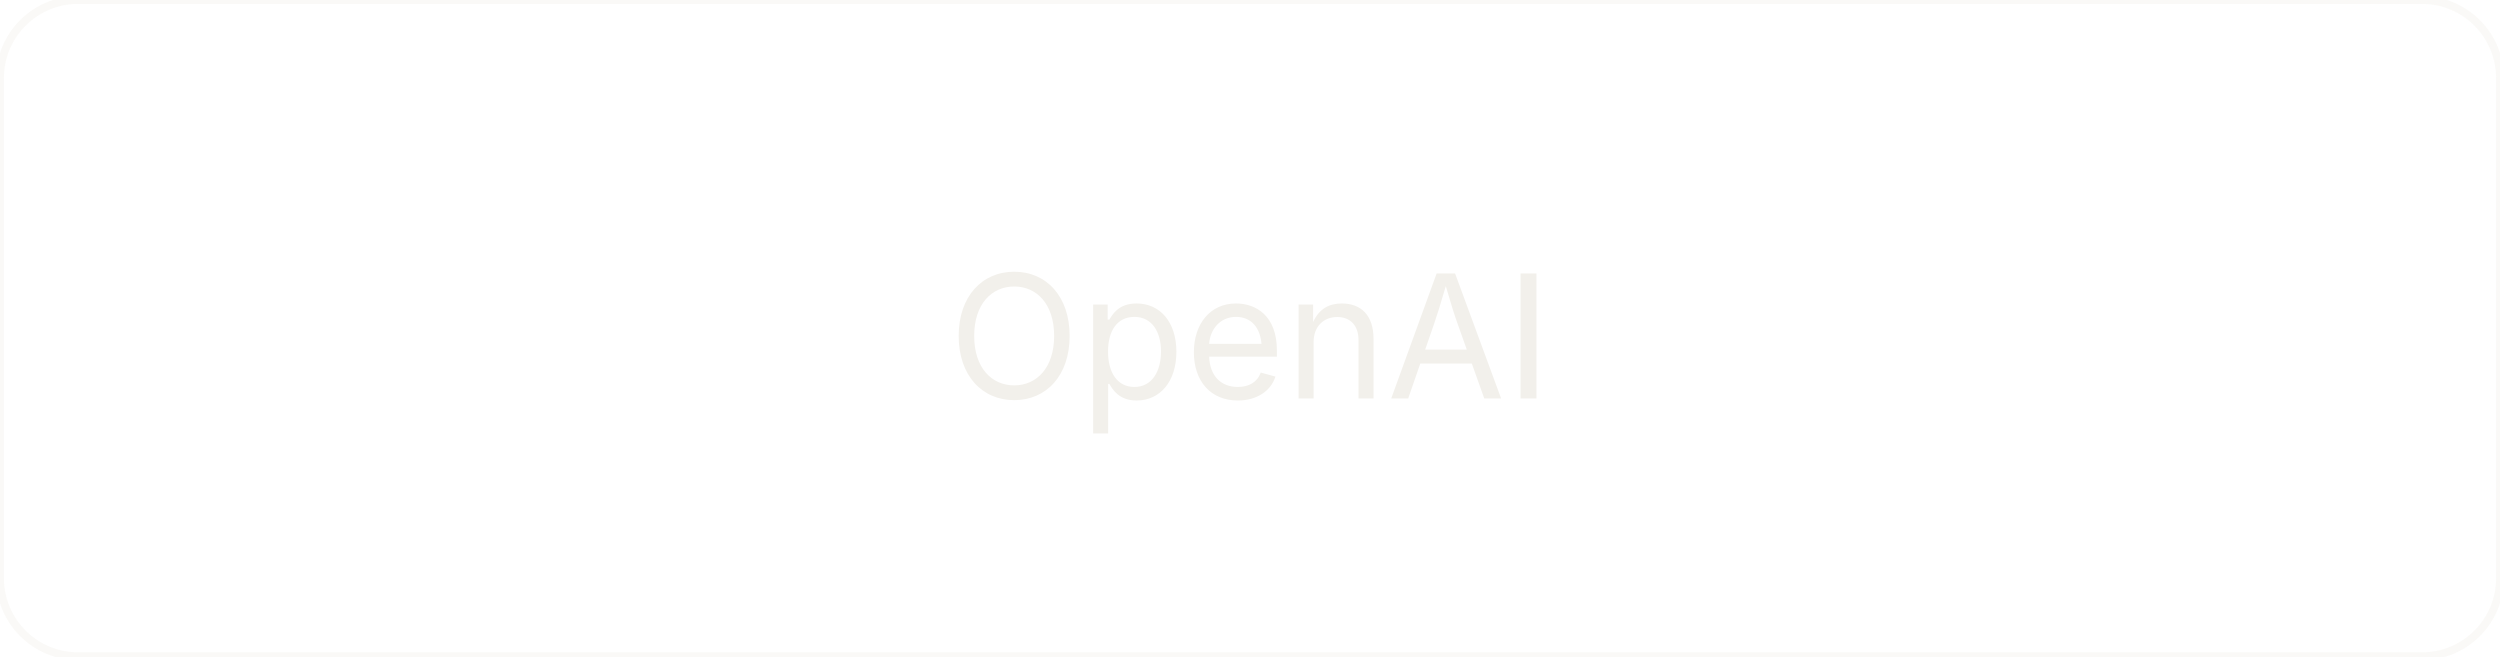
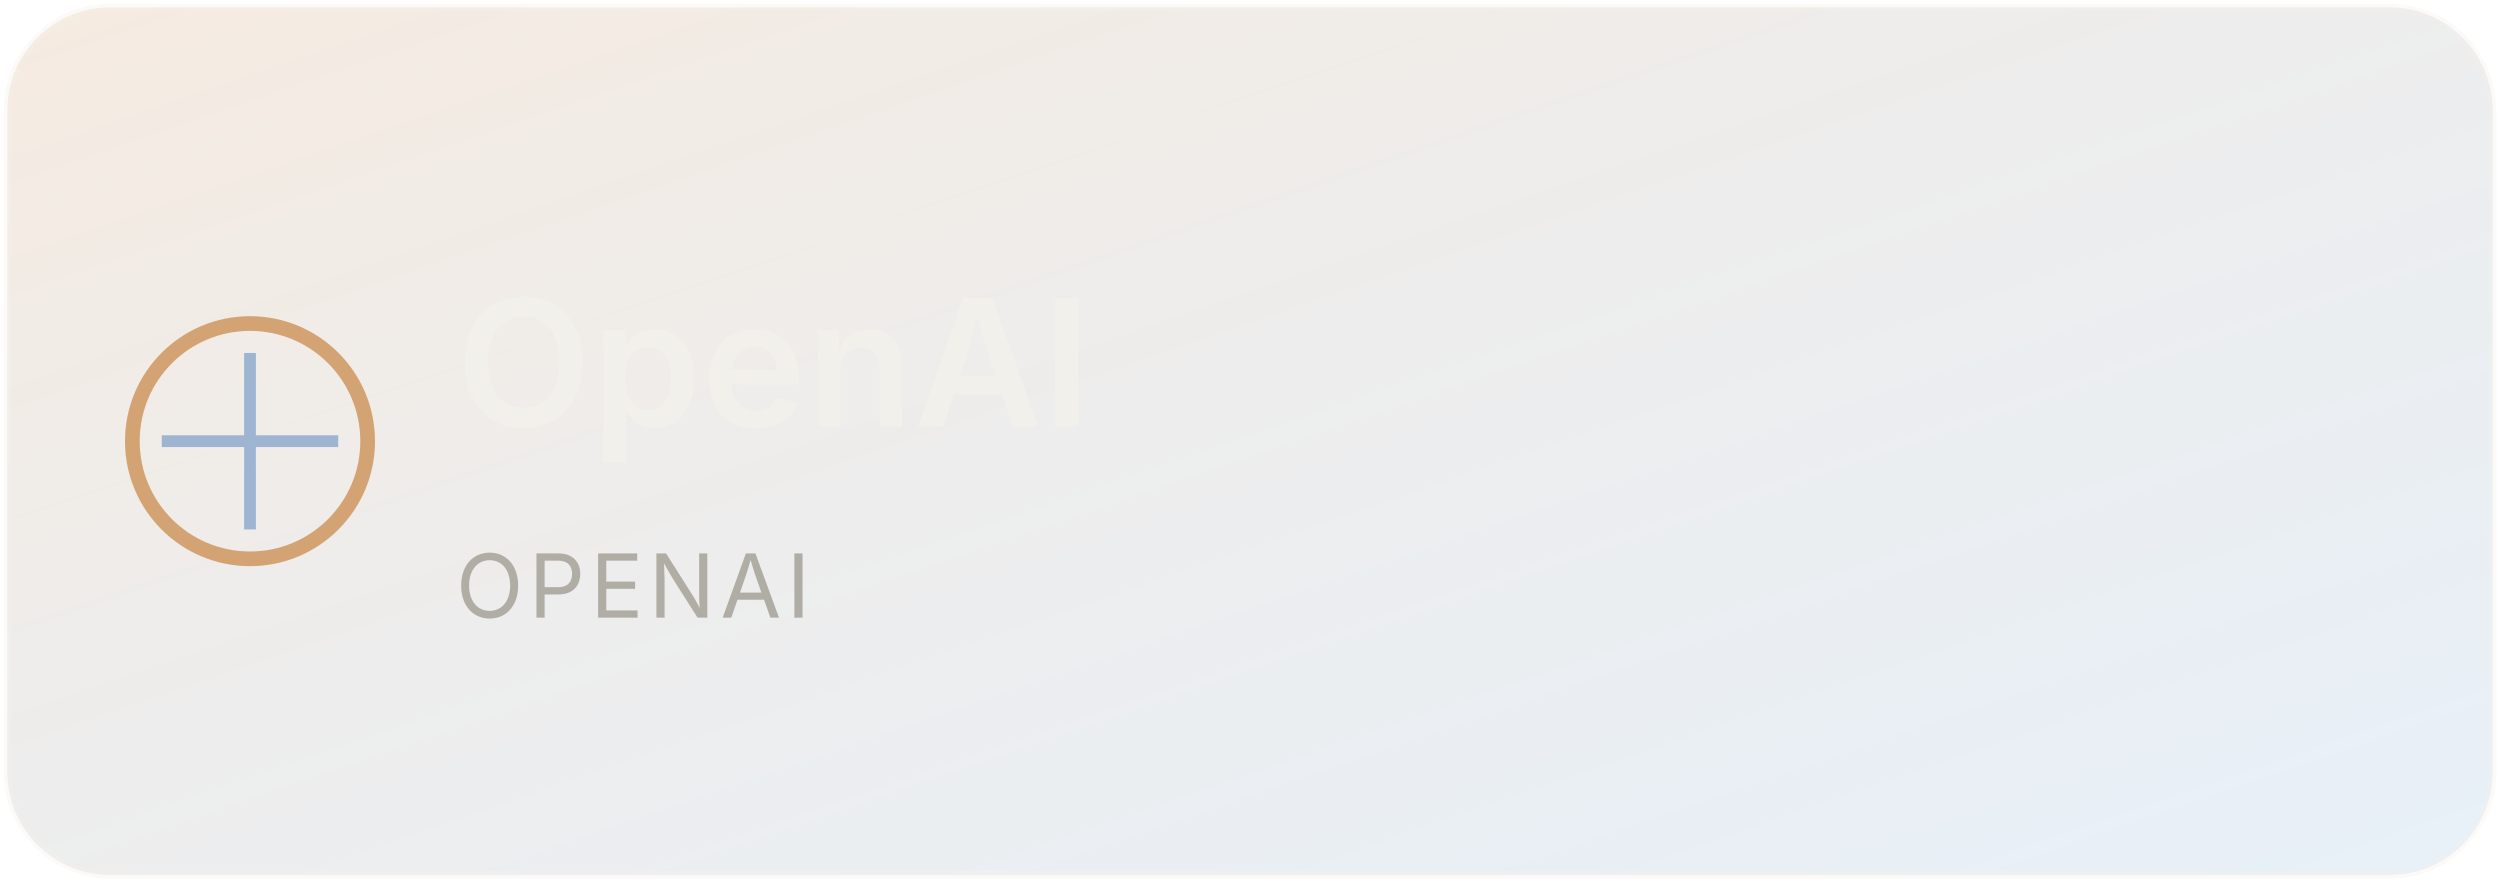
- <svg xmlns="http://www.w3.org/2000/svg" width="320" height="84" viewBox="0 0 320 84">
-   <rect width="320" height="84" rx="10" fill="none" stroke="rgba(242,240,235,.38)" />
-   <text x="160" y="51" text-anchor="middle" fill="#f2f0eb" font-size="22" font-family="Inter, Arial, sans-serif">OpenAI</text>
+ <svg xmlns="http://www.w3.org/2000/svg" width="340" height="120" viewBox="0 0 340 120" role="img" aria-label="OpenAI">
+   <defs>
+     <linearGradient id="g" x1="0" y1="0" x2="1" y2="1">
+       <stop offset="0%" stop-color="rgba(212,163,115,0.22)" />
+       <stop offset="100%" stop-color="rgba(107,159,212,0.16)" />
+     </linearGradient>
+   </defs>
+   <rect x="1" y="1" width="338" height="118" rx="14" fill="url(#g)" stroke="rgba(242,240,235,.35)" />
+   <circle cx="34" cy="60" r="16" fill="none" stroke="#d4a373" stroke-width="2" />
+   <path d="M22 60h24M34 48v24" stroke="#8aa8cc" stroke-width="1.6" opacity="0.8" />
+   <text x="62" y="58" fill="#f2f0eb" font-size="24" font-family="Inter, Arial, sans-serif" font-weight="600">OpenAI</text>
+   <text x="62" y="84" fill="#b0ada4" font-size="12" font-family="Inter, Arial, sans-serif" letter-spacing="0.06em">OPENAI</text>
</svg>
